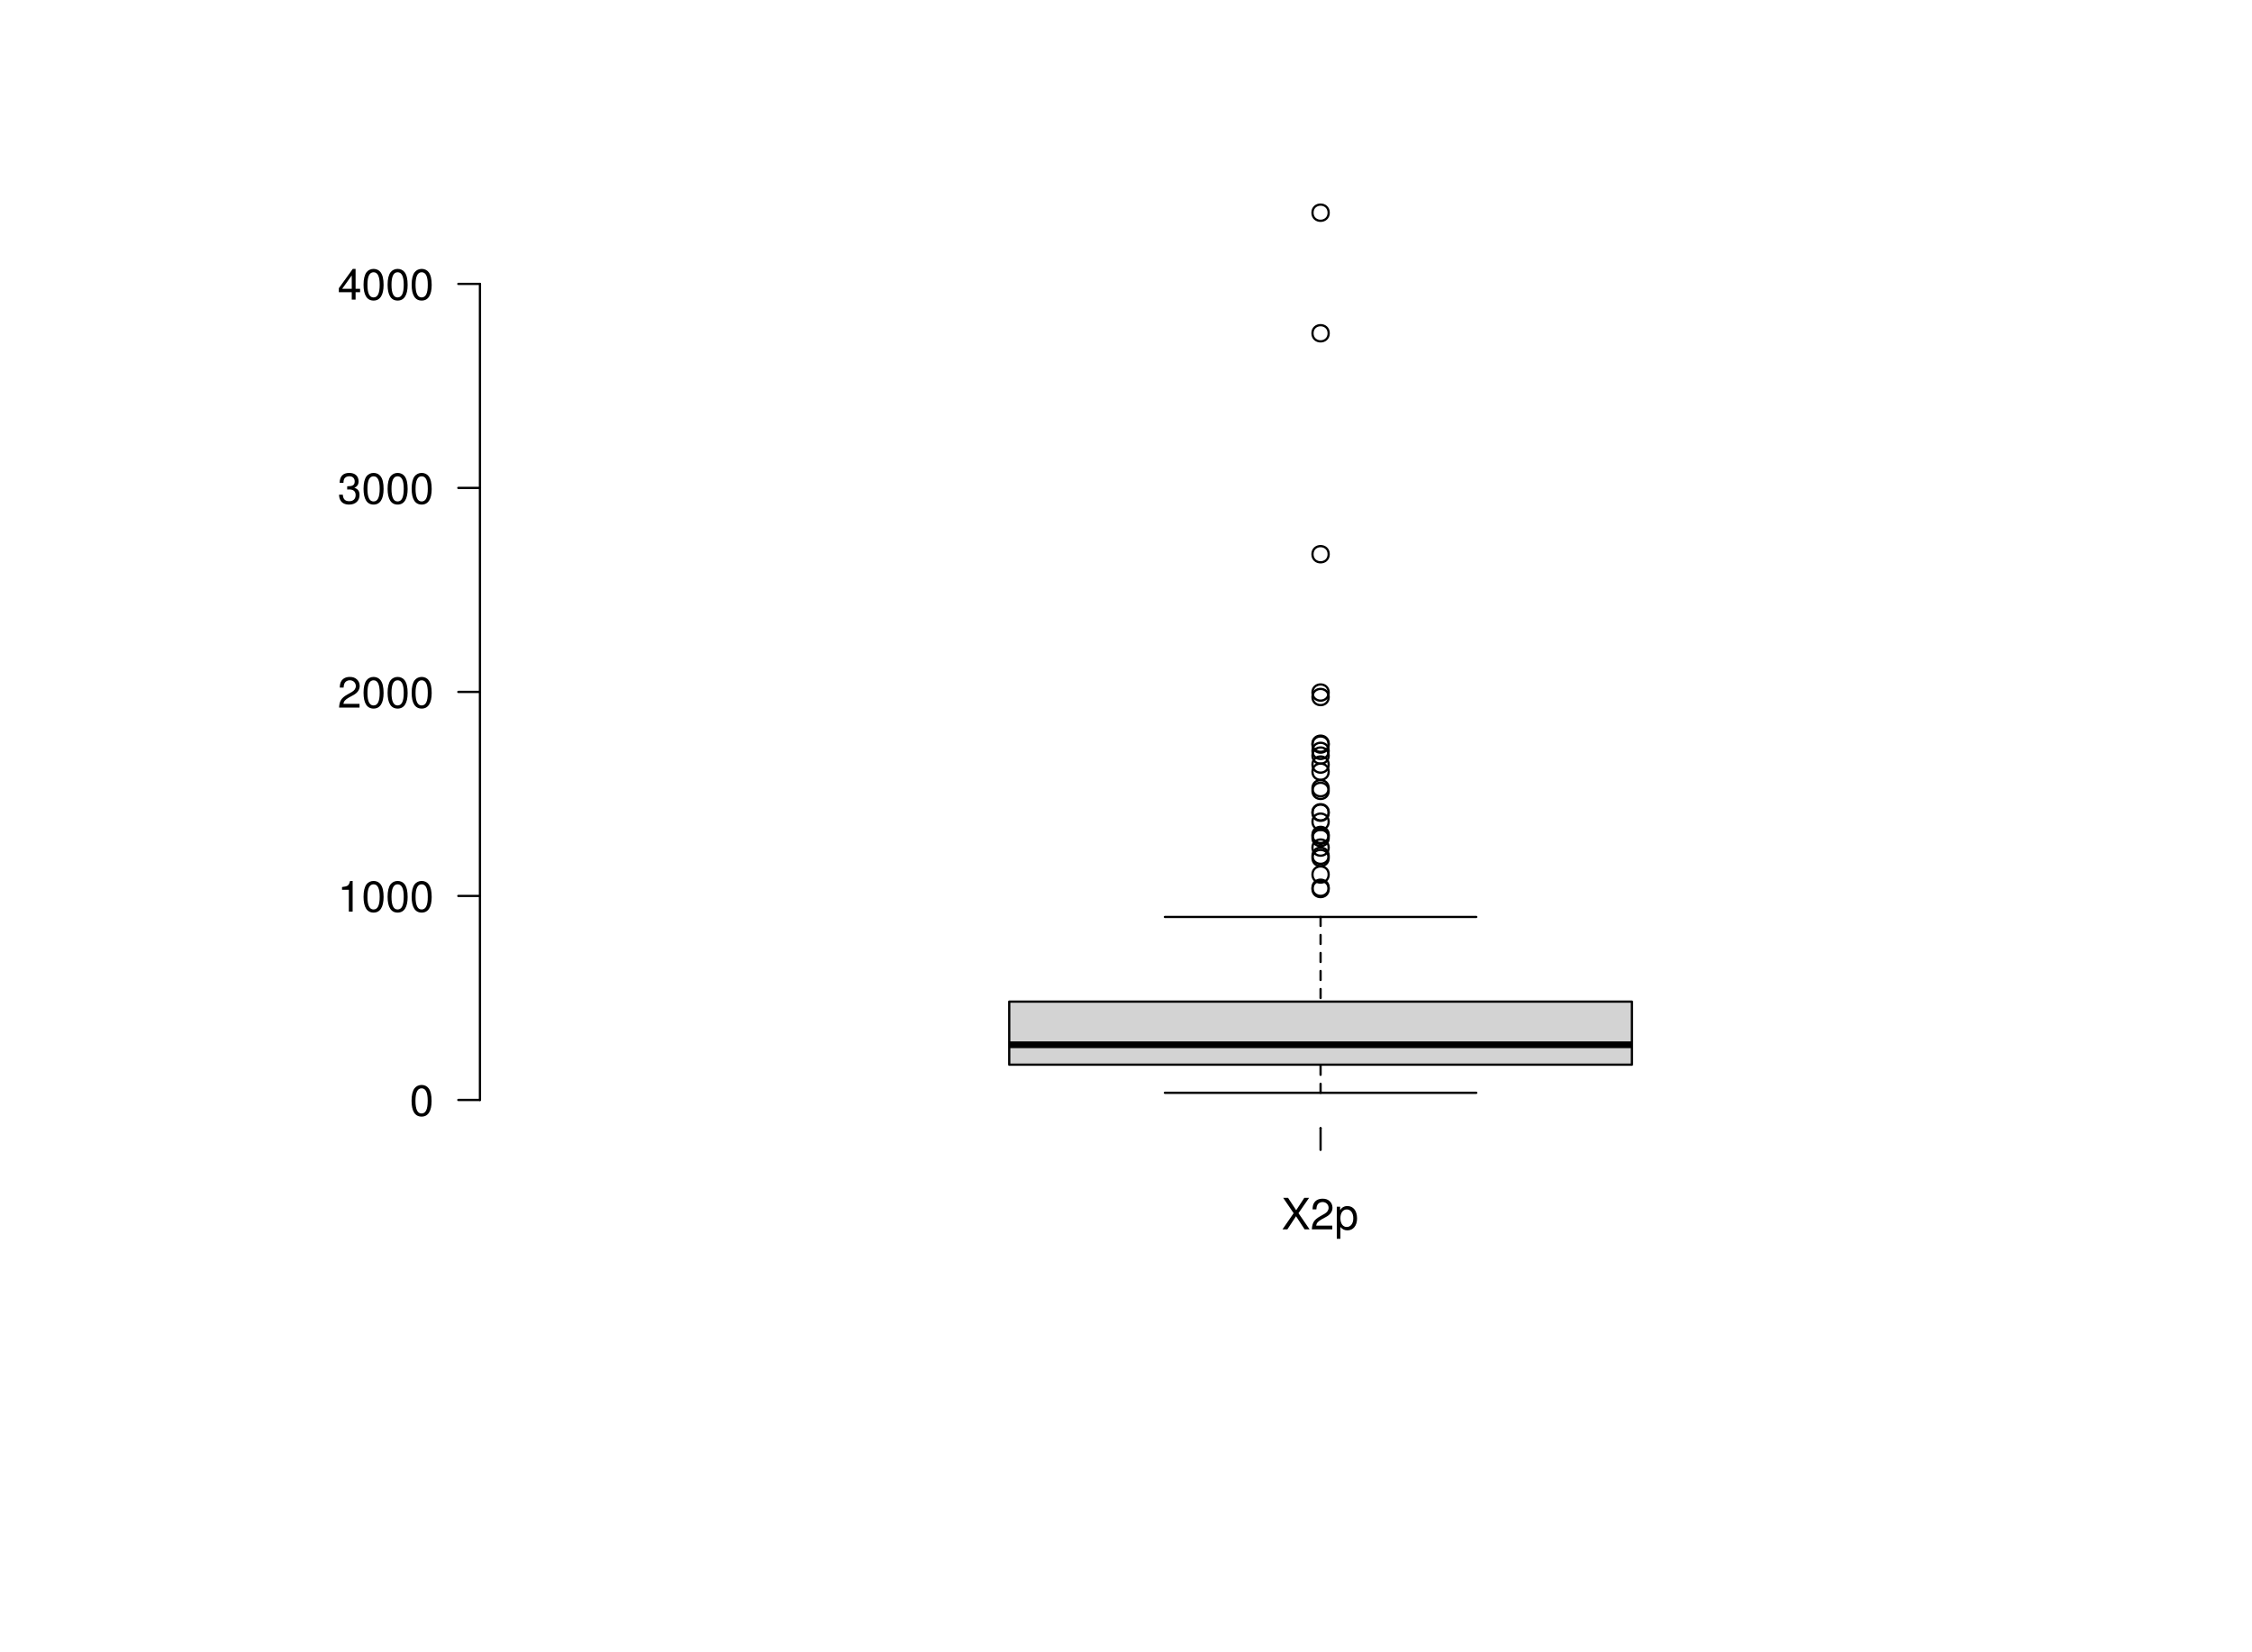
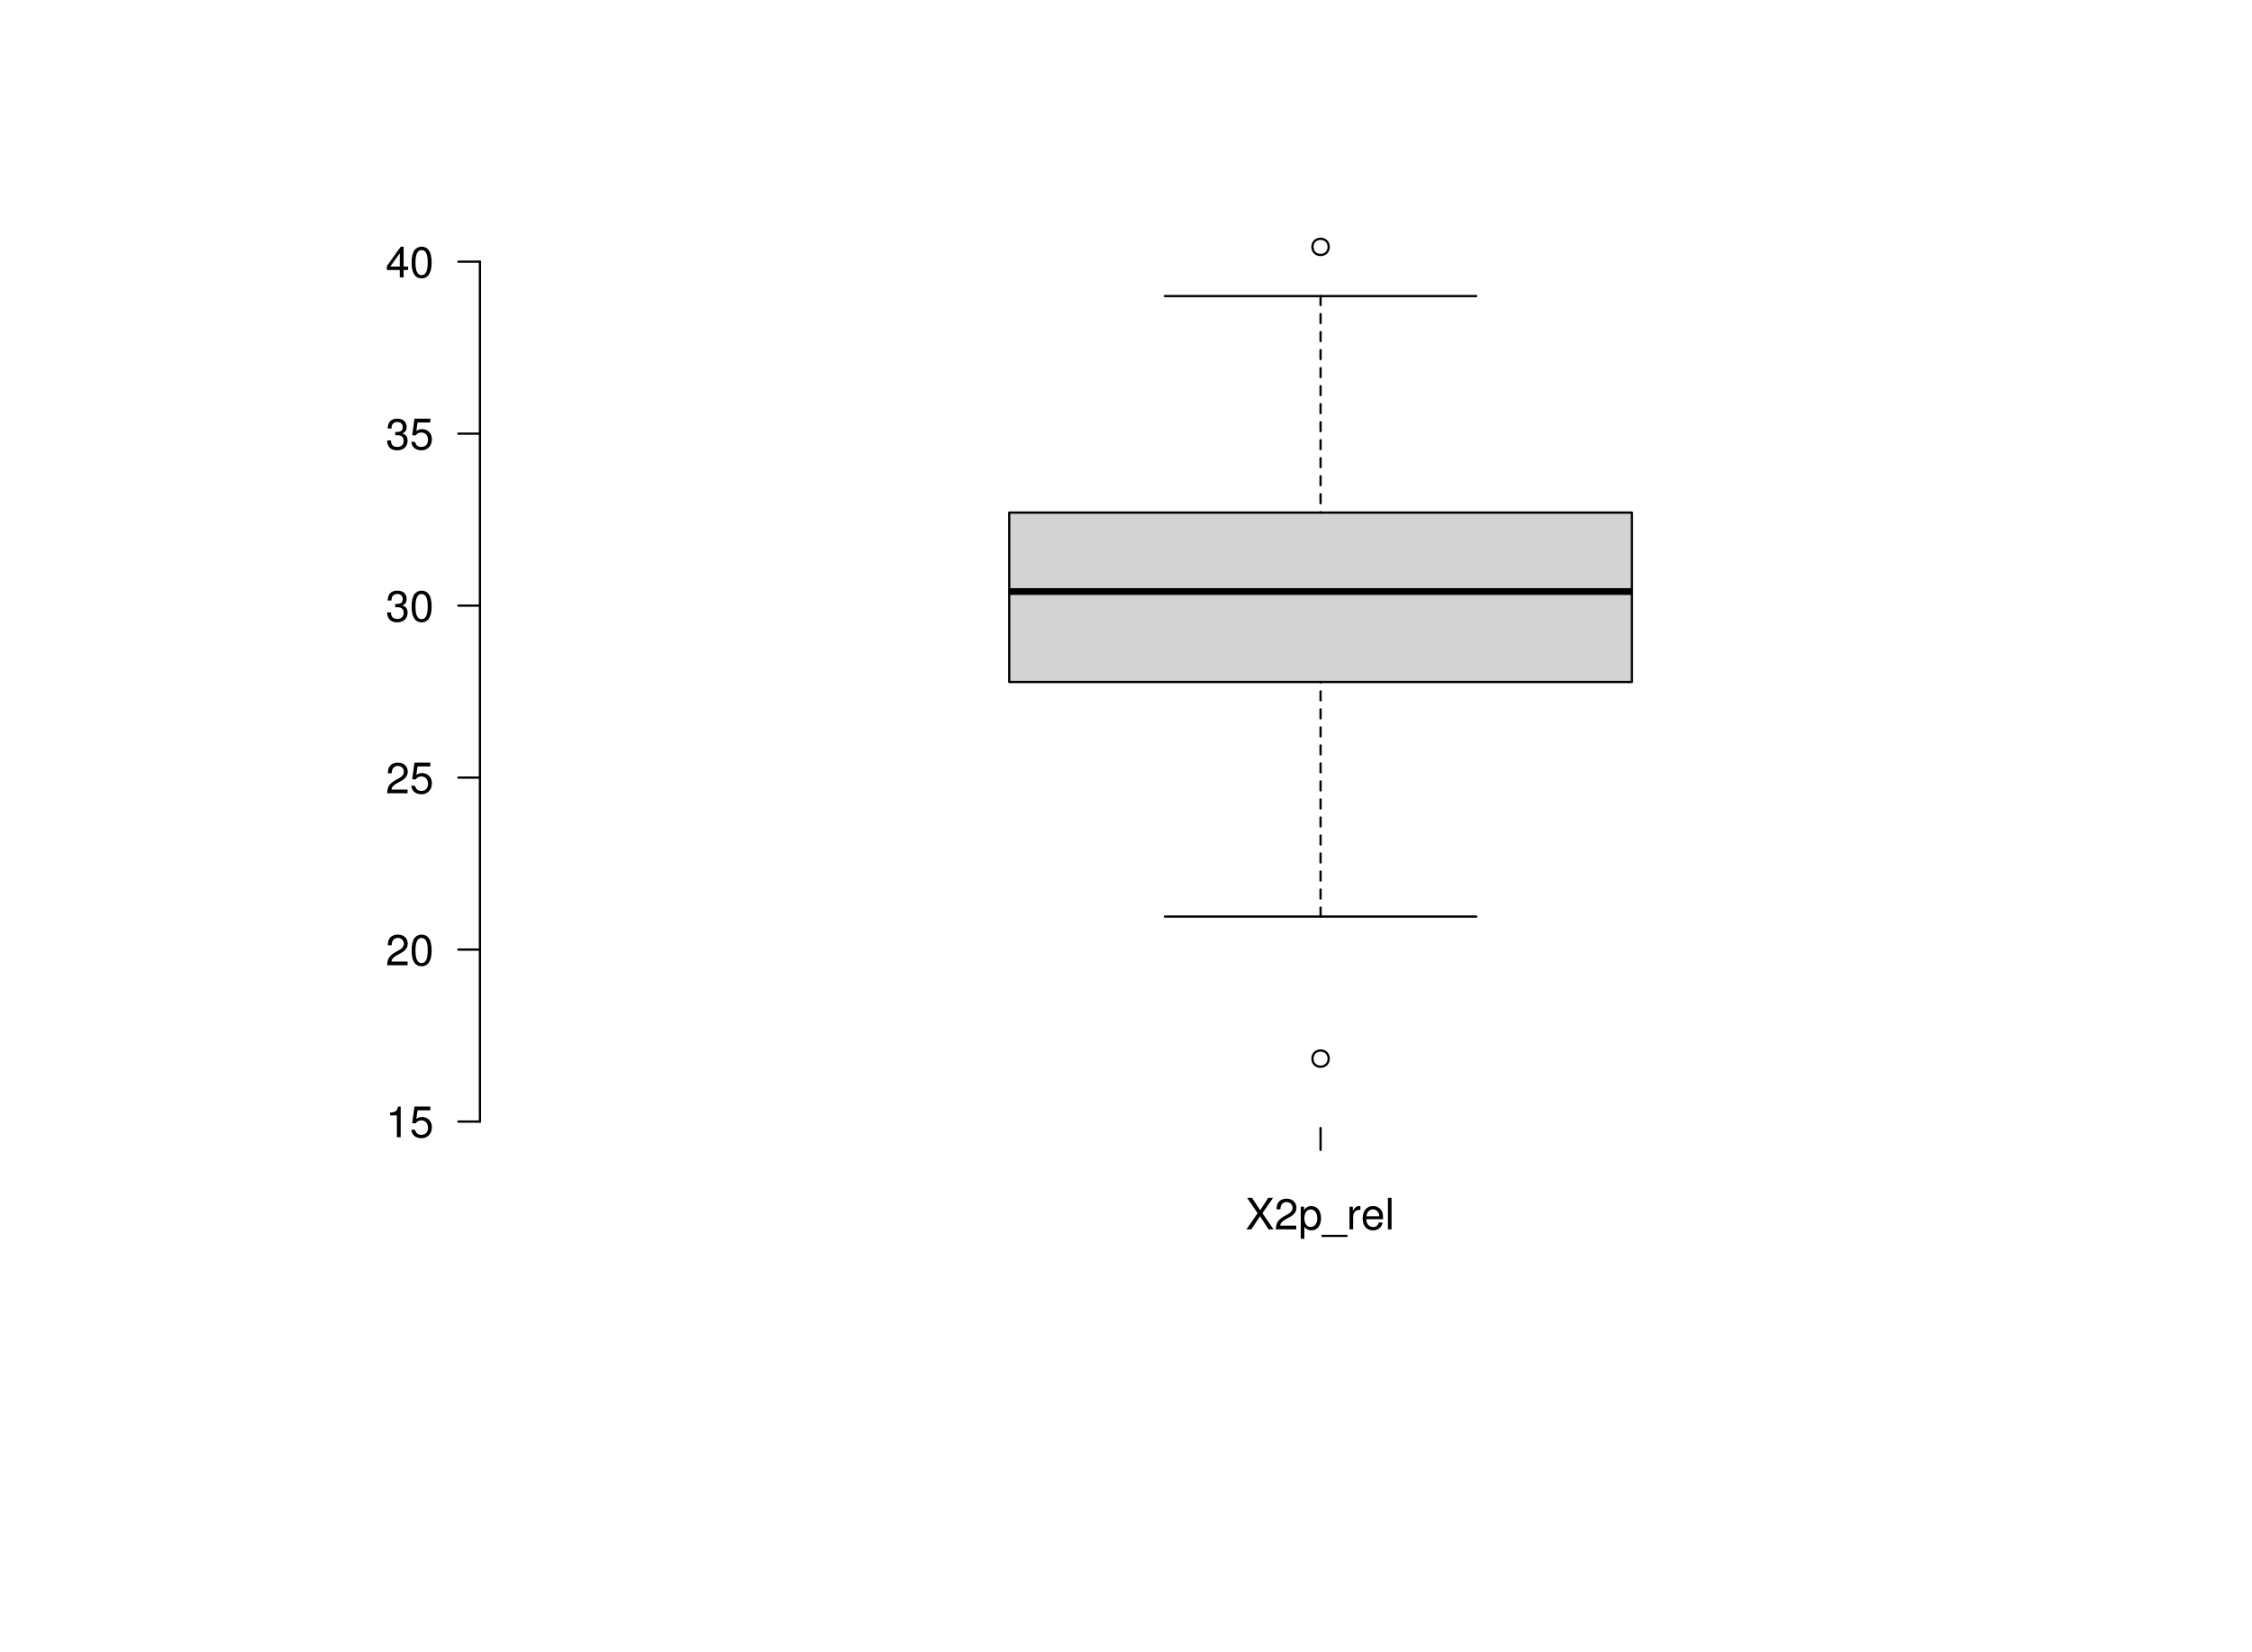
<svg xmlns="http://www.w3.org/2000/svg" xmlns:xlink="http://www.w3.org/1999/xlink" width="750pt" height="550pt" viewBox="0 0 750 550" version="1.1">
  <defs>
    <g>
      <symbol overflow="visible" id="glyph0-0">
        <path style="stroke:none;" d="" />
      </symbol>
      <symbol overflow="visible" id="glyph0-1">
-         <path style="stroke:none;" d="M 3.969 -10.219 C 3.016 -10.219 2.141 -9.797 1.609 -9.094 C 0.953 -8.203 0.625 -6.828 0.625 -4.938 C 0.625 -1.5 1.766 0.328 3.969 0.328 C 6.125 0.328 7.297 -1.5 7.297 -4.859 C 7.297 -6.844 6.984 -8.172 6.312 -9.094 C 5.781 -9.812 4.922 -10.219 3.969 -10.219 Z M 3.969 -9.094 C 5.328 -9.094 6 -7.703 6 -4.969 C 6 -2.078 5.344 -0.719 3.938 -0.719 C 2.594 -0.719 1.922 -2.125 1.922 -4.922 C 1.922 -7.719 2.594 -9.094 3.969 -9.094 Z M 3.969 -9.094 " />
+         <path style="stroke:none;" d="M 3.734 -7.281 L 3.734 0 L 5 0 L 5 -10.219 L 4.156 -10.219 C 3.719 -8.641 3.422 -8.422 1.469 -8.188 L 1.469 -7.281 Z M 3.734 -7.281 " />
      </symbol>
      <symbol overflow="visible" id="glyph0-2">
-         <path style="stroke:none;" d="M 3.734 -7.281 L 3.734 0 L 5 0 L 5 -10.219 L 4.156 -10.219 C 3.719 -8.641 3.422 -8.422 1.469 -8.188 L 1.469 -7.281 Z M 3.734 -7.281 " />
+         <path style="stroke:none;" d="M 6.859 -10.219 L 1.578 -10.219 L 0.828 -4.656 L 1.984 -4.656 C 2.578 -5.359 3.062 -5.609 3.859 -5.609 C 5.234 -5.609 6.094 -4.672 6.094 -3.156 C 6.094 -1.688 5.25 -0.797 3.859 -0.797 C 2.75 -0.797 2.078 -1.359 1.766 -2.5 L 0.5 -2.5 C 0.672 -1.672 0.828 -1.266 1.125 -0.891 C 1.703 -0.109 2.734 0.328 3.891 0.328 C 5.953 0.328 7.391 -1.172 7.391 -3.328 C 7.391 -5.344 6.047 -6.734 4.094 -6.734 C 3.375 -6.734 2.797 -6.547 2.203 -6.109 L 2.609 -8.953 L 6.859 -8.953 Z M 6.859 -10.219 " />
      </symbol>
      <symbol overflow="visible" id="glyph0-3">
        <path style="stroke:none;" d="M 7.297 -1.25 L 1.922 -1.25 C 2.047 -2.094 2.5 -2.625 3.766 -3.359 L 5.203 -4.141 C 6.625 -4.906 7.359 -5.969 7.359 -7.219 C 7.359 -8.062 7.016 -8.859 6.406 -9.406 C 5.812 -9.953 5.062 -10.219 4.094 -10.219 C 2.797 -10.219 1.828 -9.75 1.266 -8.891 C 0.906 -8.344 0.75 -7.703 0.719 -6.672 L 1.984 -6.672 C 2.031 -7.359 2.125 -7.781 2.297 -8.109 C 2.625 -8.734 3.281 -9.109 4.047 -9.109 C 5.203 -9.109 6.062 -8.281 6.062 -7.188 C 6.062 -6.375 5.594 -5.688 4.688 -5.172 L 3.359 -4.422 C 1.219 -3.219 0.609 -2.25 0.484 0 L 7.297 0 Z M 7.297 -1.25 " />
      </symbol>
      <symbol overflow="visible" id="glyph0-4">
+         <path style="stroke:none;" d="M 3.969 -10.219 C 3.016 -10.219 2.141 -9.797 1.609 -9.094 C 0.953 -8.203 0.625 -6.828 0.625 -4.938 C 0.625 -1.5 1.766 0.328 3.969 0.328 C 6.125 0.328 7.297 -1.5 7.297 -4.859 C 7.297 -6.844 6.984 -8.172 6.312 -9.094 C 5.781 -9.812 4.922 -10.219 3.969 -10.219 Z M 3.969 -9.094 C 5.328 -9.094 6 -7.703 6 -4.969 C 6 -2.078 5.344 -0.719 3.938 -0.719 C 2.594 -0.719 1.922 -2.125 1.922 -4.922 C 1.922 -7.719 2.594 -9.094 3.969 -9.094 Z M 3.969 -9.094 " />
+       </symbol>
+       <symbol overflow="visible" id="glyph0-5">
        <path style="stroke:none;" d="M 3.188 -4.688 L 3.344 -4.688 L 3.875 -4.703 C 5.266 -4.703 6 -4.062 6 -2.844 C 6 -1.562 5.203 -0.797 3.875 -0.797 C 2.5 -0.797 1.812 -1.484 1.734 -2.969 L 0.469 -2.969 C 0.516 -2.141 0.656 -1.609 0.906 -1.156 C 1.422 -0.172 2.438 0.328 3.828 0.328 C 5.938 0.328 7.297 -0.922 7.297 -2.859 C 7.297 -4.156 6.781 -4.875 5.562 -5.281 C 6.516 -5.656 6.984 -6.375 6.984 -7.406 C 6.984 -9.156 5.812 -10.219 3.875 -10.219 C 1.812 -10.219 0.719 -9.094 0.672 -6.922 L 1.938 -6.922 C 1.953 -7.531 2.016 -7.875 2.172 -8.203 C 2.469 -8.766 3.094 -9.109 3.891 -9.109 C 5.016 -9.109 5.688 -8.438 5.688 -7.359 C 5.688 -6.641 5.438 -6.203 4.875 -5.984 C 4.531 -5.828 4.078 -5.781 3.188 -5.766 Z M 3.188 -4.688 " />
      </symbol>
-       <symbol overflow="visible" id="glyph0-5">
+       <symbol overflow="visible" id="glyph0-6">
        <path style="stroke:none;" d="M 4.703 -2.453 L 4.703 0 L 5.984 0 L 5.984 -2.453 L 7.484 -2.453 L 7.484 -3.594 L 5.984 -3.594 L 5.984 -10.219 L 5.047 -10.219 L 0.406 -3.781 L 0.406 -2.453 Z M 4.703 -3.594 L 1.516 -3.594 L 4.703 -8.047 Z M 4.703 -3.594 " />
      </symbol>
-       <symbol overflow="visible" id="glyph0-6">
+       <symbol overflow="visible" id="glyph0-7">
        <path style="stroke:none;" d="M 5.641 -5.391 L 9.172 -10.5 L 7.578 -10.5 L 4.875 -6.375 L 2.172 -10.5 L 0.547 -10.5 L 4.031 -5.391 L 0.312 0 L 1.938 0 L 4.828 -4.375 L 7.688 0 L 9.344 0 Z M 5.641 -5.391 " />
      </symbol>
-       <symbol overflow="visible" id="glyph0-7">
+       <symbol overflow="visible" id="glyph0-8">
        <path style="stroke:none;" d="M 0.781 3.141 L 1.984 3.141 L 1.984 -0.797 C 2.625 -0.016 3.328 0.328 4.312 0.328 C 6.25 0.328 7.531 -1.234 7.531 -3.641 C 7.531 -6.188 6.297 -7.766 4.297 -7.766 C 3.266 -7.766 2.453 -7.297 1.891 -6.406 L 1.891 -7.547 L 0.781 -7.547 Z M 4.094 -6.641 C 5.422 -6.641 6.281 -5.469 6.281 -3.672 C 6.281 -1.953 5.406 -0.797 4.094 -0.797 C 2.828 -0.797 1.984 -1.938 1.984 -3.719 C 1.984 -5.484 2.828 -6.641 4.094 -6.641 Z M 4.094 -6.641 " />
+       </symbol>
+       <symbol overflow="visible" id="glyph0-9">
+         <path style="stroke:none;" d="M 8.328 1.812 L -0.312 1.812 L -0.312 2.531 L 8.328 2.531 Z M 8.328 1.812 " />
+       </symbol>
+       <symbol overflow="visible" id="glyph0-10">
+         <path style="stroke:none;" d="M 1 -7.547 L 1 0 L 2.203 0 L 2.203 -3.922 C 2.203 -5 2.484 -5.703 3.047 -6.125 C 3.422 -6.391 3.781 -6.484 4.625 -6.5 L 4.625 -7.719 C 4.422 -7.75 4.328 -7.766 4.156 -7.766 C 3.391 -7.766 2.797 -7.297 2.109 -6.188 L 2.109 -7.547 Z M 1 -7.547 " />
+       </symbol>
+       <symbol overflow="visible" id="glyph0-11">
+         <path style="stroke:none;" d="M 7.391 -3.375 C 7.391 -4.531 7.297 -5.219 7.094 -5.781 C 6.594 -7.016 5.453 -7.766 4.031 -7.766 C 1.938 -7.766 0.578 -6.156 0.578 -3.672 C 0.578 -1.203 1.891 0.328 4 0.328 C 5.734 0.328 6.922 -0.641 7.234 -2.297 L 6.016 -2.297 C 5.688 -1.297 5.016 -0.781 4.047 -0.781 C 3.281 -0.781 2.641 -1.125 2.234 -1.75 C 1.938 -2.188 1.844 -2.625 1.828 -3.375 Z M 1.859 -4.344 C 1.953 -5.75 2.812 -6.656 4.016 -6.656 C 5.203 -6.656 6.109 -5.672 6.109 -4.438 C 6.109 -4.406 6.109 -4.375 6.094 -4.344 Z M 1.859 -4.344 " />
+       </symbol>
+       <symbol overflow="visible" id="glyph0-12">
+         <path style="stroke:none;" d="M 2.188 -10.5 L 0.984 -10.5 L 0.984 0 L 2.188 0 Z M 2.188 -10.5 " />
      </symbol>
    </g>
  </defs>
-   <g id="surface154254">
+   <g id="surface6161">
    <rect x="0" y="0" width="750" height="550" style="fill:rgb(100%,100%,100%);fill-opacity:1;stroke:none;" />
-     <path style=" stroke:none;fill-rule:nonzero;fill:rgb(82.745%,82.745%,82.745%);fill-opacity:1;" d="M 336.109 354.586 L 543.488 354.586 L 543.488 333.59 L 336.109 333.59 Z M 336.109 354.586 " />
-     <path style="fill:none;stroke-width:2.25;stroke-linecap:butt;stroke-linejoin:round;stroke:rgb(0%,0%,0%);stroke-opacity:1;stroke-miterlimit:10;" d="M 336.109 347.961 L 543.488 347.961 " />
-     <path style="fill:none;stroke-width:0.75;stroke-linecap:round;stroke-linejoin:round;stroke:rgb(0%,0%,0%);stroke-opacity:1;stroke-dasharray:3,3;stroke-miterlimit:10;" d="M 439.801 363.961 L 439.801 354.586 " />
-     <path style="fill:none;stroke-width:0.75;stroke-linecap:round;stroke-linejoin:round;stroke:rgb(0%,0%,0%);stroke-opacity:1;stroke-dasharray:3,3;stroke-miterlimit:10;" d="M 439.801 305.391 L 439.801 333.59 " />
-     <path style="fill:none;stroke-width:0.75;stroke-linecap:round;stroke-linejoin:round;stroke:rgb(0%,0%,0%);stroke-opacity:1;stroke-miterlimit:10;" d="M 387.957 363.961 L 491.645 363.961 " />
-     <path style="fill:none;stroke-width:0.75;stroke-linecap:round;stroke-linejoin:round;stroke:rgb(0%,0%,0%);stroke-opacity:1;stroke-miterlimit:10;" d="M 387.957 305.391 L 491.645 305.391 " />
-     <path style="fill:none;stroke-width:0.75;stroke-linecap:round;stroke-linejoin:round;stroke:rgb(0%,0%,0%);stroke-opacity:1;stroke-miterlimit:10;" d="M 336.109 354.586 L 543.488 354.586 L 543.488 333.59 L 336.109 333.59 L 336.109 354.586 " />
-     <path style="fill:none;stroke-width:0.75;stroke-linecap:round;stroke-linejoin:round;stroke:rgb(0%,0%,0%);stroke-opacity:1;stroke-miterlimit:10;" d="M 442.5 262.516 C 442.5 266.117 437.102 266.117 437.102 262.516 C 437.102 258.918 442.5 258.918 442.5 262.516 " />
-     <path style="fill:none;stroke-width:0.75;stroke-linecap:round;stroke-linejoin:round;stroke:rgb(0%,0%,0%);stroke-opacity:1;stroke-miterlimit:10;" d="M 442.5 295.676 C 442.5 299.273 437.102 299.273 437.102 295.676 C 437.102 292.074 442.5 292.074 442.5 295.676 " />
-     <path style="fill:none;stroke-width:0.75;stroke-linecap:round;stroke-linejoin:round;stroke:rgb(0%,0%,0%);stroke-opacity:1;stroke-miterlimit:10;" d="M 442.5 291.258 C 442.5 294.859 437.102 294.859 437.102 291.258 C 437.102 287.66 442.5 287.66 442.5 291.258 " />
-     <path style="fill:none;stroke-width:0.75;stroke-linecap:round;stroke-linejoin:round;stroke:rgb(0%,0%,0%);stroke-opacity:1;stroke-miterlimit:10;" d="M 442.5 296.082 C 442.5 299.684 437.102 299.684 437.102 296.082 C 437.102 292.484 442.5 292.484 442.5 296.082 " />
-     <path style="fill:none;stroke-width:0.75;stroke-linecap:round;stroke-linejoin:round;stroke:rgb(0%,0%,0%);stroke-opacity:1;stroke-miterlimit:10;" d="M 442.5 250.082 C 442.5 253.684 437.102 253.684 437.102 250.082 C 437.102 246.484 442.5 246.484 442.5 250.082 " />
-     <path style="fill:none;stroke-width:0.75;stroke-linecap:round;stroke-linejoin:round;stroke:rgb(0%,0%,0%);stroke-opacity:1;stroke-miterlimit:10;" d="M 442.5 270.535 C 442.5 274.133 437.102 274.133 437.102 270.535 C 437.102 266.934 442.5 266.934 442.5 270.535 " />
-     <path style="fill:none;stroke-width:0.75;stroke-linecap:round;stroke-linejoin:round;stroke:rgb(0%,0%,0%);stroke-opacity:1;stroke-miterlimit:10;" d="M 442.5 247.977 C 442.5 251.574 437.102 251.574 437.102 247.977 C 437.102 244.375 442.5 244.375 442.5 247.977 " />
-     <path style="fill:none;stroke-width:0.75;stroke-linecap:round;stroke-linejoin:round;stroke:rgb(0%,0%,0%);stroke-opacity:1;stroke-miterlimit:10;" d="M 442.5 70.84 C 442.5 74.438 437.102 74.438 437.102 70.84 C 437.102 67.238 442.5 67.238 442.5 70.84 " />
-     <path style="fill:none;stroke-width:0.75;stroke-linecap:round;stroke-linejoin:round;stroke:rgb(0%,0%,0%);stroke-opacity:1;stroke-miterlimit:10;" d="M 442.5 232.145 C 442.5 235.746 437.102 235.746 437.102 232.145 C 437.102 228.543 442.5 228.543 442.5 232.145 " />
-     <path style="fill:none;stroke-width:0.75;stroke-linecap:round;stroke-linejoin:round;stroke:rgb(0%,0%,0%);stroke-opacity:1;stroke-miterlimit:10;" d="M 442.5 282.289 C 442.5 285.891 437.102 285.891 437.102 282.289 C 437.102 278.688 442.5 278.688 442.5 282.289 " />
-     <path style="fill:none;stroke-width:0.75;stroke-linecap:round;stroke-linejoin:round;stroke:rgb(0%,0%,0%);stroke-opacity:1;stroke-miterlimit:10;" d="M 442.5 273.66 C 442.5 277.262 437.102 277.262 437.102 273.66 C 437.102 270.059 442.5 270.059 442.5 273.66 " />
-     <path style="fill:none;stroke-width:0.75;stroke-linecap:round;stroke-linejoin:round;stroke:rgb(0%,0%,0%);stroke-opacity:1;stroke-miterlimit:10;" d="M 442.5 257.012 C 442.5 260.613 437.102 260.613 437.102 257.012 C 437.102 253.414 442.5 253.414 442.5 257.012 " />
-     <path style="fill:none;stroke-width:0.75;stroke-linecap:round;stroke-linejoin:round;stroke:rgb(0%,0%,0%);stroke-opacity:1;stroke-miterlimit:10;" d="M 442.5 270.672 C 442.5 274.27 437.102 274.27 437.102 270.672 C 437.102 267.07 442.5 267.07 442.5 270.672 " />
-     <path style="fill:none;stroke-width:0.75;stroke-linecap:round;stroke-linejoin:round;stroke:rgb(0%,0%,0%);stroke-opacity:1;stroke-miterlimit:10;" d="M 442.5 247.703 C 442.5 251.305 437.102 251.305 437.102 247.703 C 437.102 244.105 442.5 244.105 442.5 247.703 " />
-     <path style="fill:none;stroke-width:0.75;stroke-linecap:round;stroke-linejoin:round;stroke:rgb(0%,0%,0%);stroke-opacity:1;stroke-miterlimit:10;" d="M 442.5 285.008 C 442.5 288.605 437.102 288.605 437.102 285.008 C 437.102 281.406 442.5 281.406 442.5 285.008 " />
-     <path style="fill:none;stroke-width:0.75;stroke-linecap:round;stroke-linejoin:round;stroke:rgb(0%,0%,0%);stroke-opacity:1;stroke-miterlimit:10;" d="M 442.5 278.348 C 442.5 281.949 437.102 281.949 437.102 278.348 C 437.102 274.75 442.5 274.75 442.5 278.348 " />
-     <path style="fill:none;stroke-width:0.75;stroke-linecap:round;stroke-linejoin:round;stroke:rgb(0%,0%,0%);stroke-opacity:1;stroke-miterlimit:10;" d="M 442.5 251.645 C 442.5 255.246 437.102 255.246 437.102 251.645 C 437.102 248.047 442.5 248.047 442.5 251.645 " />
-     <path style="fill:none;stroke-width:0.75;stroke-linecap:round;stroke-linejoin:round;stroke:rgb(0%,0%,0%);stroke-opacity:1;stroke-miterlimit:10;" d="M 442.5 230.648 C 442.5 234.25 437.102 234.25 437.102 230.648 C 437.102 227.051 442.5 227.051 442.5 230.648 " />
-     <path style="fill:none;stroke-width:0.75;stroke-linecap:round;stroke-linejoin:round;stroke:rgb(0%,0%,0%);stroke-opacity:1;stroke-miterlimit:10;" d="M 442.5 184.582 C 442.5 188.18 437.102 188.18 437.102 184.582 C 437.102 180.98 442.5 180.98 442.5 184.582 " />
-     <path style="fill:none;stroke-width:0.75;stroke-linecap:round;stroke-linejoin:round;stroke:rgb(0%,0%,0%);stroke-opacity:1;stroke-miterlimit:10;" d="M 442.5 110.996 C 442.5 114.594 437.102 114.594 437.102 110.996 C 437.102 107.395 442.5 107.395 442.5 110.996 " />
-     <path style="fill:none;stroke-width:0.75;stroke-linecap:round;stroke-linejoin:round;stroke:rgb(0%,0%,0%);stroke-opacity:1;stroke-miterlimit:10;" d="M 442.5 278.078 C 442.5 281.676 437.102 281.676 437.102 278.078 C 437.102 274.477 442.5 274.477 442.5 278.078 " />
-     <path style="fill:none;stroke-width:0.75;stroke-linecap:round;stroke-linejoin:round;stroke:rgb(0%,0%,0%);stroke-opacity:1;stroke-miterlimit:10;" d="M 442.5 263.398 C 442.5 267 437.102 267 437.102 263.398 C 437.102 259.801 442.5 259.801 442.5 263.398 " />
-     <path style="fill:none;stroke-width:0.75;stroke-linecap:round;stroke-linejoin:round;stroke:rgb(0%,0%,0%);stroke-opacity:1;stroke-miterlimit:10;" d="M 442.5 285.754 C 442.5 289.355 437.102 289.355 437.102 285.754 C 437.102 282.156 442.5 282.156 442.5 285.754 " />
-     <path style="fill:none;stroke-width:0.75;stroke-linecap:round;stroke-linejoin:round;stroke:rgb(0%,0%,0%);stroke-opacity:1;stroke-miterlimit:10;" d="M 442.5 279.098 C 442.5 282.695 437.102 282.695 437.102 279.098 C 437.102 275.496 442.5 275.496 442.5 279.098 " />
-     <path style="fill:none;stroke-width:0.75;stroke-linecap:round;stroke-linejoin:round;stroke:rgb(0%,0%,0%);stroke-opacity:1;stroke-miterlimit:10;" d="M 442.5 254.637 C 442.5 258.234 437.102 258.234 437.102 254.637 C 437.102 251.035 442.5 251.035 442.5 254.637 " />
-     <path style="fill:none;stroke-width:0.75;stroke-linecap:round;stroke-linejoin:round;stroke:rgb(0%,0%,0%);stroke-opacity:1;stroke-miterlimit:10;" d="M 159.84 366.34 L 159.84 94.551 " />
-     <path style="fill:none;stroke-width:0.75;stroke-linecap:round;stroke-linejoin:round;stroke:rgb(0%,0%,0%);stroke-opacity:1;stroke-miterlimit:10;" d="M 159.84 366.34 L 152.641 366.34 " />
-     <path style="fill:none;stroke-width:0.75;stroke-linecap:round;stroke-linejoin:round;stroke:rgb(0%,0%,0%);stroke-opacity:1;stroke-miterlimit:10;" d="M 159.84 298.395 L 152.641 298.395 " />
-     <path style="fill:none;stroke-width:0.75;stroke-linecap:round;stroke-linejoin:round;stroke:rgb(0%,0%,0%);stroke-opacity:1;stroke-miterlimit:10;" d="M 159.84 230.445 L 152.641 230.445 " />
-     <path style="fill:none;stroke-width:0.75;stroke-linecap:round;stroke-linejoin:round;stroke:rgb(0%,0%,0%);stroke-opacity:1;stroke-miterlimit:10;" d="M 159.84 162.5 L 152.641 162.5 " />
-     <path style="fill:none;stroke-width:0.75;stroke-linecap:round;stroke-linejoin:round;stroke:rgb(0%,0%,0%);stroke-opacity:1;stroke-miterlimit:10;" d="M 159.84 94.551 L 152.641 94.551 " />
+     <path style=" stroke:none;fill-rule:nonzero;fill:rgb(82.745%,82.745%,82.745%);fill-opacity:1;" d="M 336.109 227.137 L 543.488 227.137 L 543.488 170.719 L 336.109 170.719 Z M 336.109 227.137 " />
+     <path style="fill:none;stroke-width:2.25;stroke-linecap:butt;stroke-linejoin:round;stroke:rgb(0%,0%,0%);stroke-opacity:1;stroke-miterlimit:10;" d="M 336.109 197.008 L 543.488 197.008 " />
+     <path style="fill:none;stroke-width:0.75;stroke-linecap:round;stroke-linejoin:round;stroke:rgb(0%,0%,0%);stroke-opacity:1;stroke-dasharray:3,3;stroke-miterlimit:10;" d="M 439.801 305.262 L 439.801 227.137 " />
+     <path style="fill:none;stroke-width:0.75;stroke-linecap:round;stroke-linejoin:round;stroke:rgb(0%,0%,0%);stroke-opacity:1;stroke-dasharray:3,3;stroke-miterlimit:10;" d="M 439.801 98.605 L 439.801 170.719 " />
+     <path style="fill:none;stroke-width:0.75;stroke-linecap:round;stroke-linejoin:round;stroke:rgb(0%,0%,0%);stroke-opacity:1;stroke-miterlimit:10;" d="M 387.957 305.262 L 491.645 305.262 " />
+     <path style="fill:none;stroke-width:0.75;stroke-linecap:round;stroke-linejoin:round;stroke:rgb(0%,0%,0%);stroke-opacity:1;stroke-miterlimit:10;" d="M 387.957 98.605 L 491.645 98.605 " />
+     <path style="fill:none;stroke-width:0.75;stroke-linecap:round;stroke-linejoin:round;stroke:rgb(0%,0%,0%);stroke-opacity:1;stroke-miterlimit:10;" d="M 336.109 227.137 L 543.488 227.137 L 543.488 170.719 L 336.109 170.719 L 336.109 227.137 " />
+     <path style="fill:none;stroke-width:0.75;stroke-linecap:round;stroke-linejoin:round;stroke:rgb(0%,0%,0%);stroke-opacity:1;stroke-miterlimit:10;" d="M 442.5 82.227 C 442.5 85.824 437.102 85.824 437.102 82.227 C 437.102 78.625 442.5 78.625 442.5 82.227 " />
+     <path style="fill:none;stroke-width:0.75;stroke-linecap:round;stroke-linejoin:round;stroke:rgb(0%,0%,0%);stroke-opacity:1;stroke-miterlimit:10;" d="M 442.5 352.574 C 442.5 356.176 437.102 356.176 437.102 352.574 C 437.102 348.973 442.5 348.973 442.5 352.574 " />
+     <path style="fill:none;stroke-width:0.75;stroke-linecap:round;stroke-linejoin:round;stroke:rgb(0%,0%,0%);stroke-opacity:1;stroke-miterlimit:10;" d="M 159.84 373.539 L 159.84 87.152 " />
+     <path style="fill:none;stroke-width:0.75;stroke-linecap:round;stroke-linejoin:round;stroke:rgb(0%,0%,0%);stroke-opacity:1;stroke-miterlimit:10;" d="M 159.84 373.539 L 152.641 373.539 " />
+     <path style="fill:none;stroke-width:0.75;stroke-linecap:round;stroke-linejoin:round;stroke:rgb(0%,0%,0%);stroke-opacity:1;stroke-miterlimit:10;" d="M 159.84 316.262 L 152.641 316.262 " />
+     <path style="fill:none;stroke-width:0.75;stroke-linecap:round;stroke-linejoin:round;stroke:rgb(0%,0%,0%);stroke-opacity:1;stroke-miterlimit:10;" d="M 159.84 258.984 L 152.641 258.984 " />
+     <path style="fill:none;stroke-width:0.75;stroke-linecap:round;stroke-linejoin:round;stroke:rgb(0%,0%,0%);stroke-opacity:1;stroke-miterlimit:10;" d="M 159.84 201.707 L 152.641 201.707 " />
+     <path style="fill:none;stroke-width:0.75;stroke-linecap:round;stroke-linejoin:round;stroke:rgb(0%,0%,0%);stroke-opacity:1;stroke-miterlimit:10;" d="M 159.84 144.43 L 152.641 144.43 " />
+     <path style="fill:none;stroke-width:0.75;stroke-linecap:round;stroke-linejoin:round;stroke:rgb(0%,0%,0%);stroke-opacity:1;stroke-miterlimit:10;" d="M 159.84 87.152 L 152.641 87.152 " />
    <g style="fill:rgb(0%,0%,0%);fill-opacity:1;">
-       <use xlink:href="#glyph0-1" x="136.441" y="371.562" />
+       <use xlink:href="#glyph0-1" x="128.441" y="378.762" />
+       <use xlink:href="#glyph0-2" x="136.451" y="378.762" />
    </g>
    <g style="fill:rgb(0%,0%,0%);fill-opacity:1;">
-       <use xlink:href="#glyph0-2" x="112.441" y="303.617" />
-       <use xlink:href="#glyph0-1" x="120.451" y="303.617" />
-       <use xlink:href="#glyph0-1" x="128.461" y="303.617" />
-       <use xlink:href="#glyph0-1" x="136.471" y="303.617" />
+       <use xlink:href="#glyph0-3" x="128.441" y="321.484" />
+       <use xlink:href="#glyph0-4" x="136.451" y="321.484" />
    </g>
    <g style="fill:rgb(0%,0%,0%);fill-opacity:1;">
-       <use xlink:href="#glyph0-3" x="112.441" y="235.668" />
-       <use xlink:href="#glyph0-1" x="120.451" y="235.668" />
-       <use xlink:href="#glyph0-1" x="128.461" y="235.668" />
-       <use xlink:href="#glyph0-1" x="136.471" y="235.668" />
+       <use xlink:href="#glyph0-3" x="128.441" y="264.207" />
+       <use xlink:href="#glyph0-2" x="136.451" y="264.207" />
    </g>
    <g style="fill:rgb(0%,0%,0%);fill-opacity:1;">
-       <use xlink:href="#glyph0-4" x="112.441" y="167.723" />
-       <use xlink:href="#glyph0-1" x="120.451" y="167.723" />
-       <use xlink:href="#glyph0-1" x="128.461" y="167.723" />
-       <use xlink:href="#glyph0-1" x="136.471" y="167.723" />
+       <use xlink:href="#glyph0-5" x="128.441" y="206.93" />
+       <use xlink:href="#glyph0-4" x="136.451" y="206.93" />
    </g>
    <g style="fill:rgb(0%,0%,0%);fill-opacity:1;">
-       <use xlink:href="#glyph0-5" x="112.441" y="99.773" />
-       <use xlink:href="#glyph0-1" x="120.451" y="99.773" />
-       <use xlink:href="#glyph0-1" x="128.461" y="99.773" />
-       <use xlink:href="#glyph0-1" x="136.471" y="99.773" />
+       <use xlink:href="#glyph0-5" x="128.441" y="149.652" />
+       <use xlink:href="#glyph0-2" x="136.451" y="149.652" />
+     </g>
+     <g style="fill:rgb(0%,0%,0%);fill-opacity:1;">
+       <use xlink:href="#glyph0-6" x="128.441" y="92.375" />
+       <use xlink:href="#glyph0-4" x="136.451" y="92.375" />
    </g>
    <path style="fill:none;stroke-width:0.75;stroke-linecap:round;stroke-linejoin:round;stroke:rgb(0%,0%,0%);stroke-opacity:1;stroke-miterlimit:10;" d="M 439.801 375.762 L 439.801 375.762 " />
    <path style="fill:none;stroke-width:0.75;stroke-linecap:round;stroke-linejoin:round;stroke:rgb(0%,0%,0%);stroke-opacity:1;stroke-miterlimit:10;" d="M 439.801 375.762 L 439.801 382.961 " />
    <g style="fill:rgb(0%,0%,0%);fill-opacity:1;">
-       <use xlink:href="#glyph0-6" x="426.801" y="409.445" />
-       <use xlink:href="#glyph0-3" x="436.41" y="409.445" />
-       <use xlink:href="#glyph0-7" x="444.42" y="409.445" />
+       <use xlink:href="#glyph0-7" x="414.801" y="409.445" />
+       <use xlink:href="#glyph0-3" x="424.41" y="409.445" />
+       <use xlink:href="#glyph0-8" x="432.42" y="409.445" />
+       <use xlink:href="#glyph0-9" x="440.43" y="409.445" />
+       <use xlink:href="#glyph0-10" x="448.439" y="409.445" />
+       <use xlink:href="#glyph0-11" x="453.236" y="409.445" />
+       <use xlink:href="#glyph0-12" x="461.246" y="409.445" />
    </g>
  </g>
</svg>
